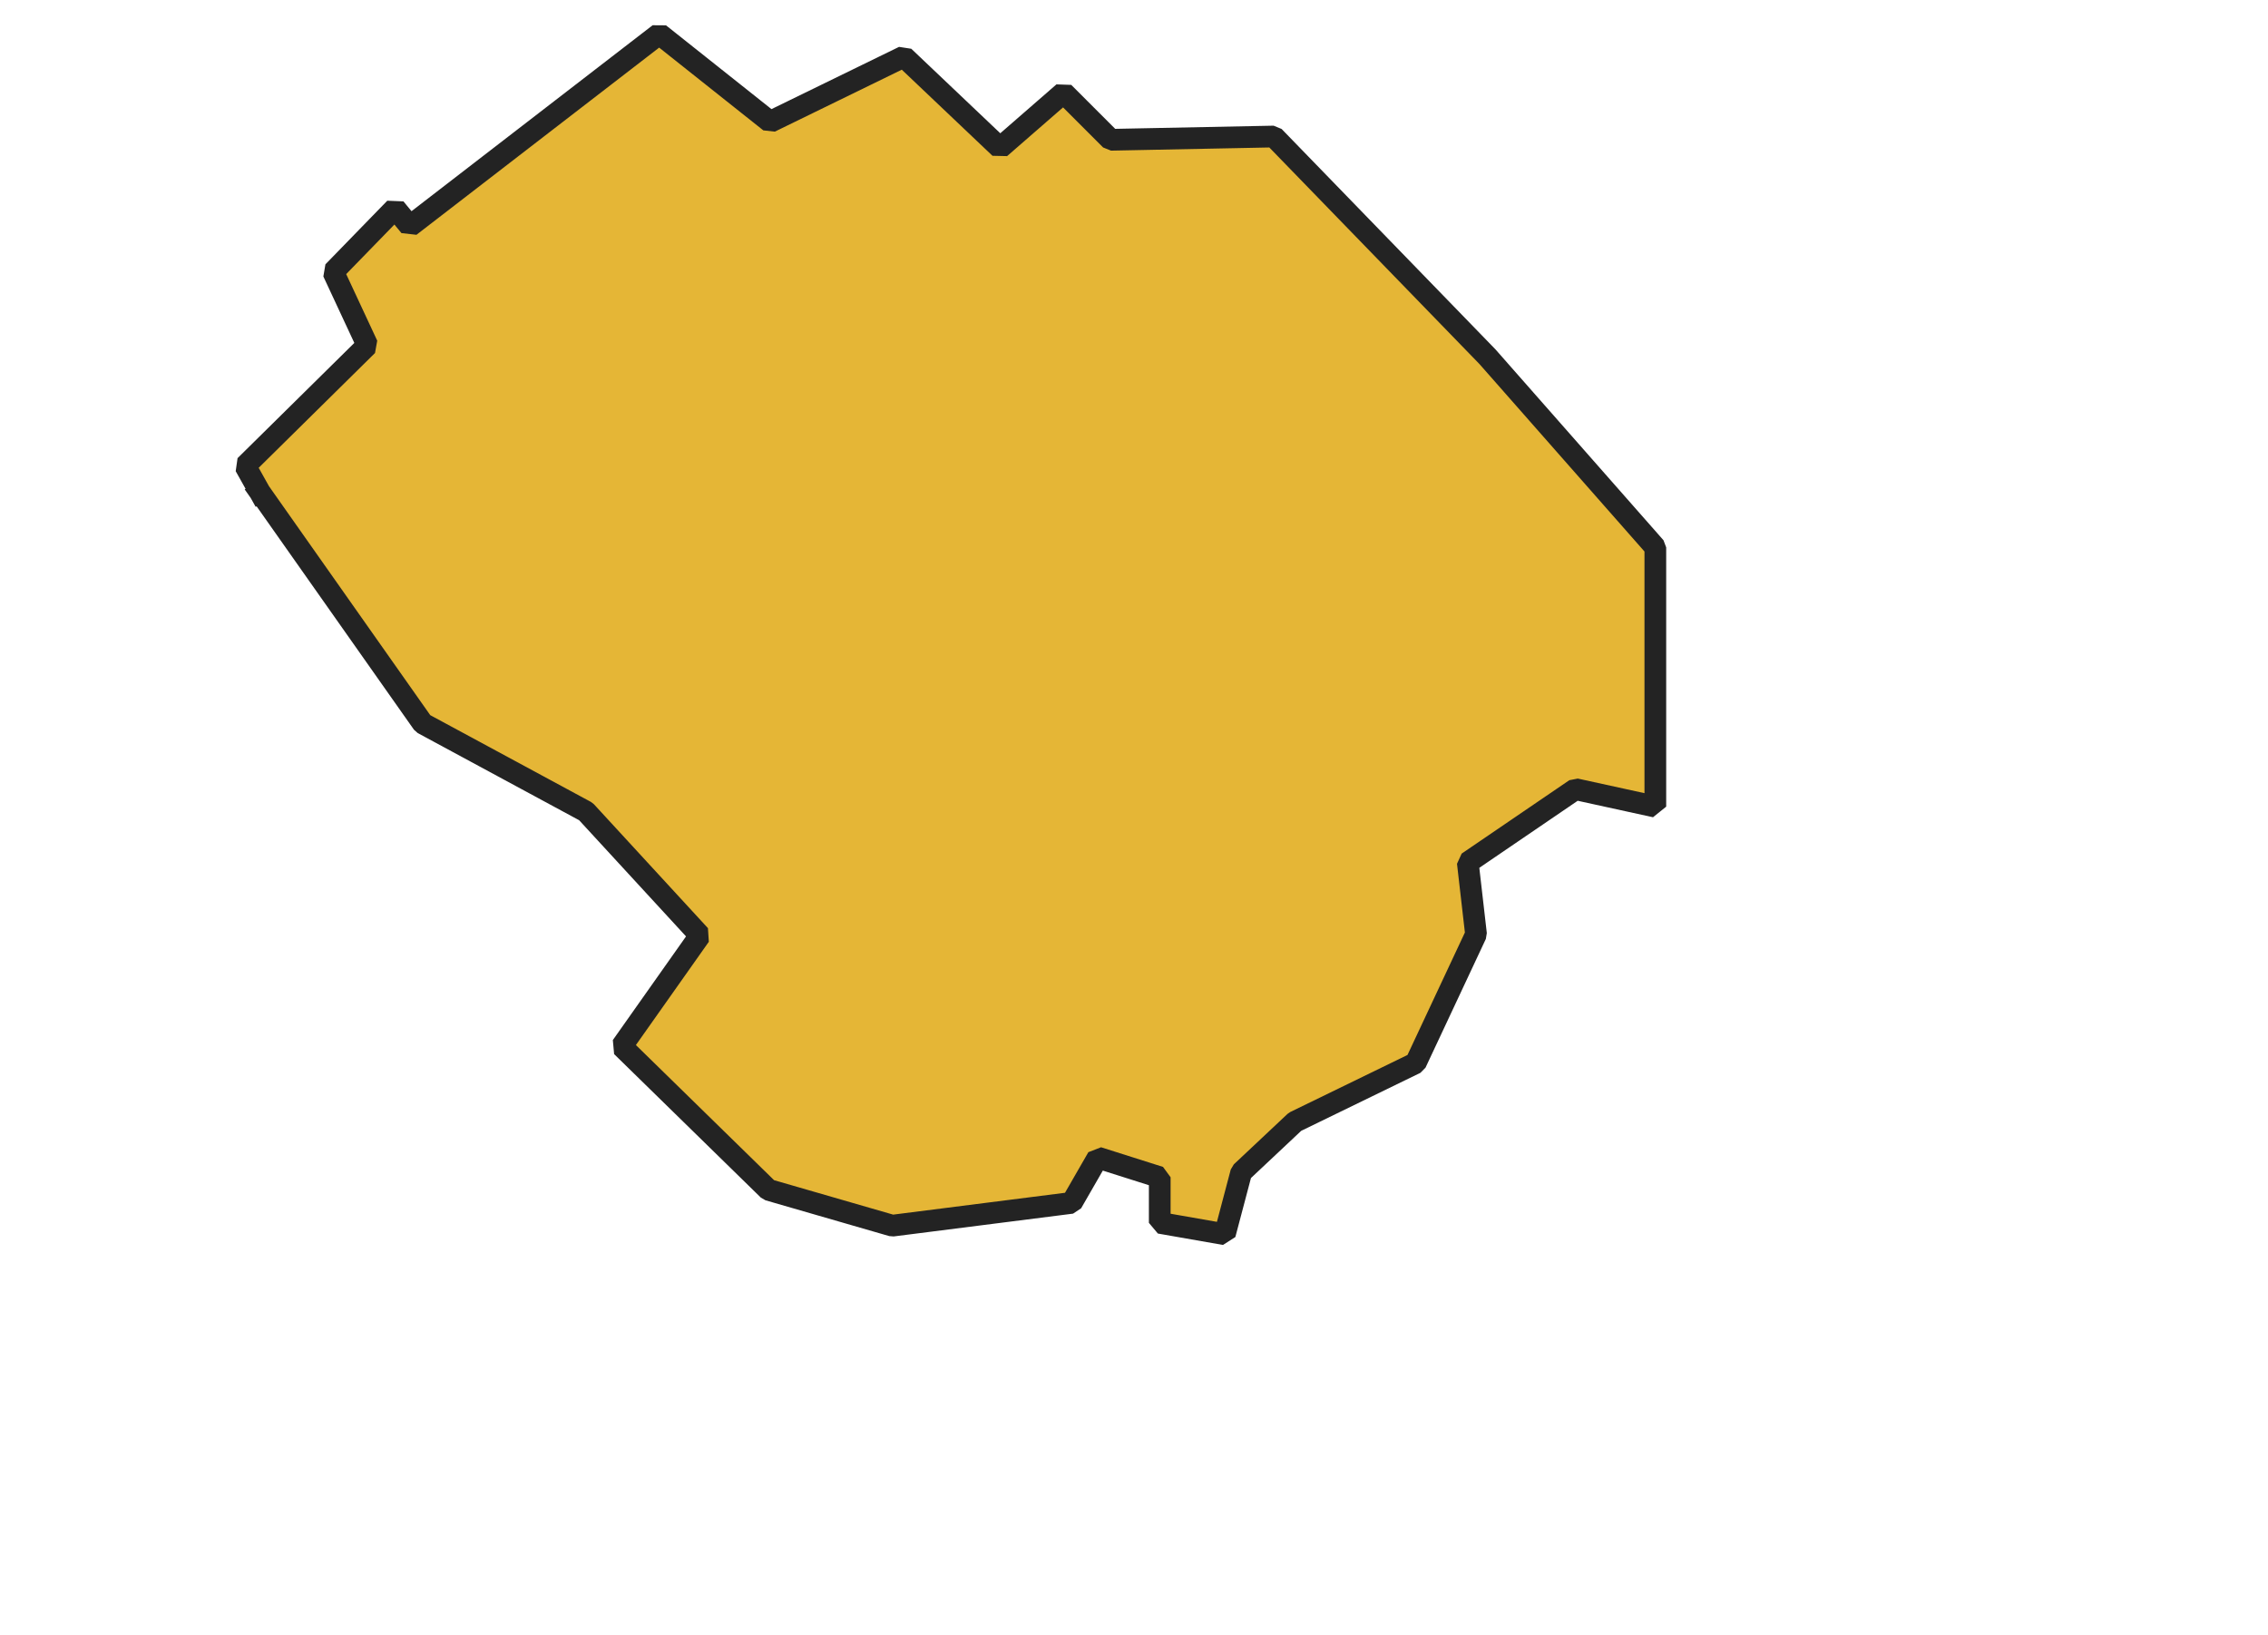
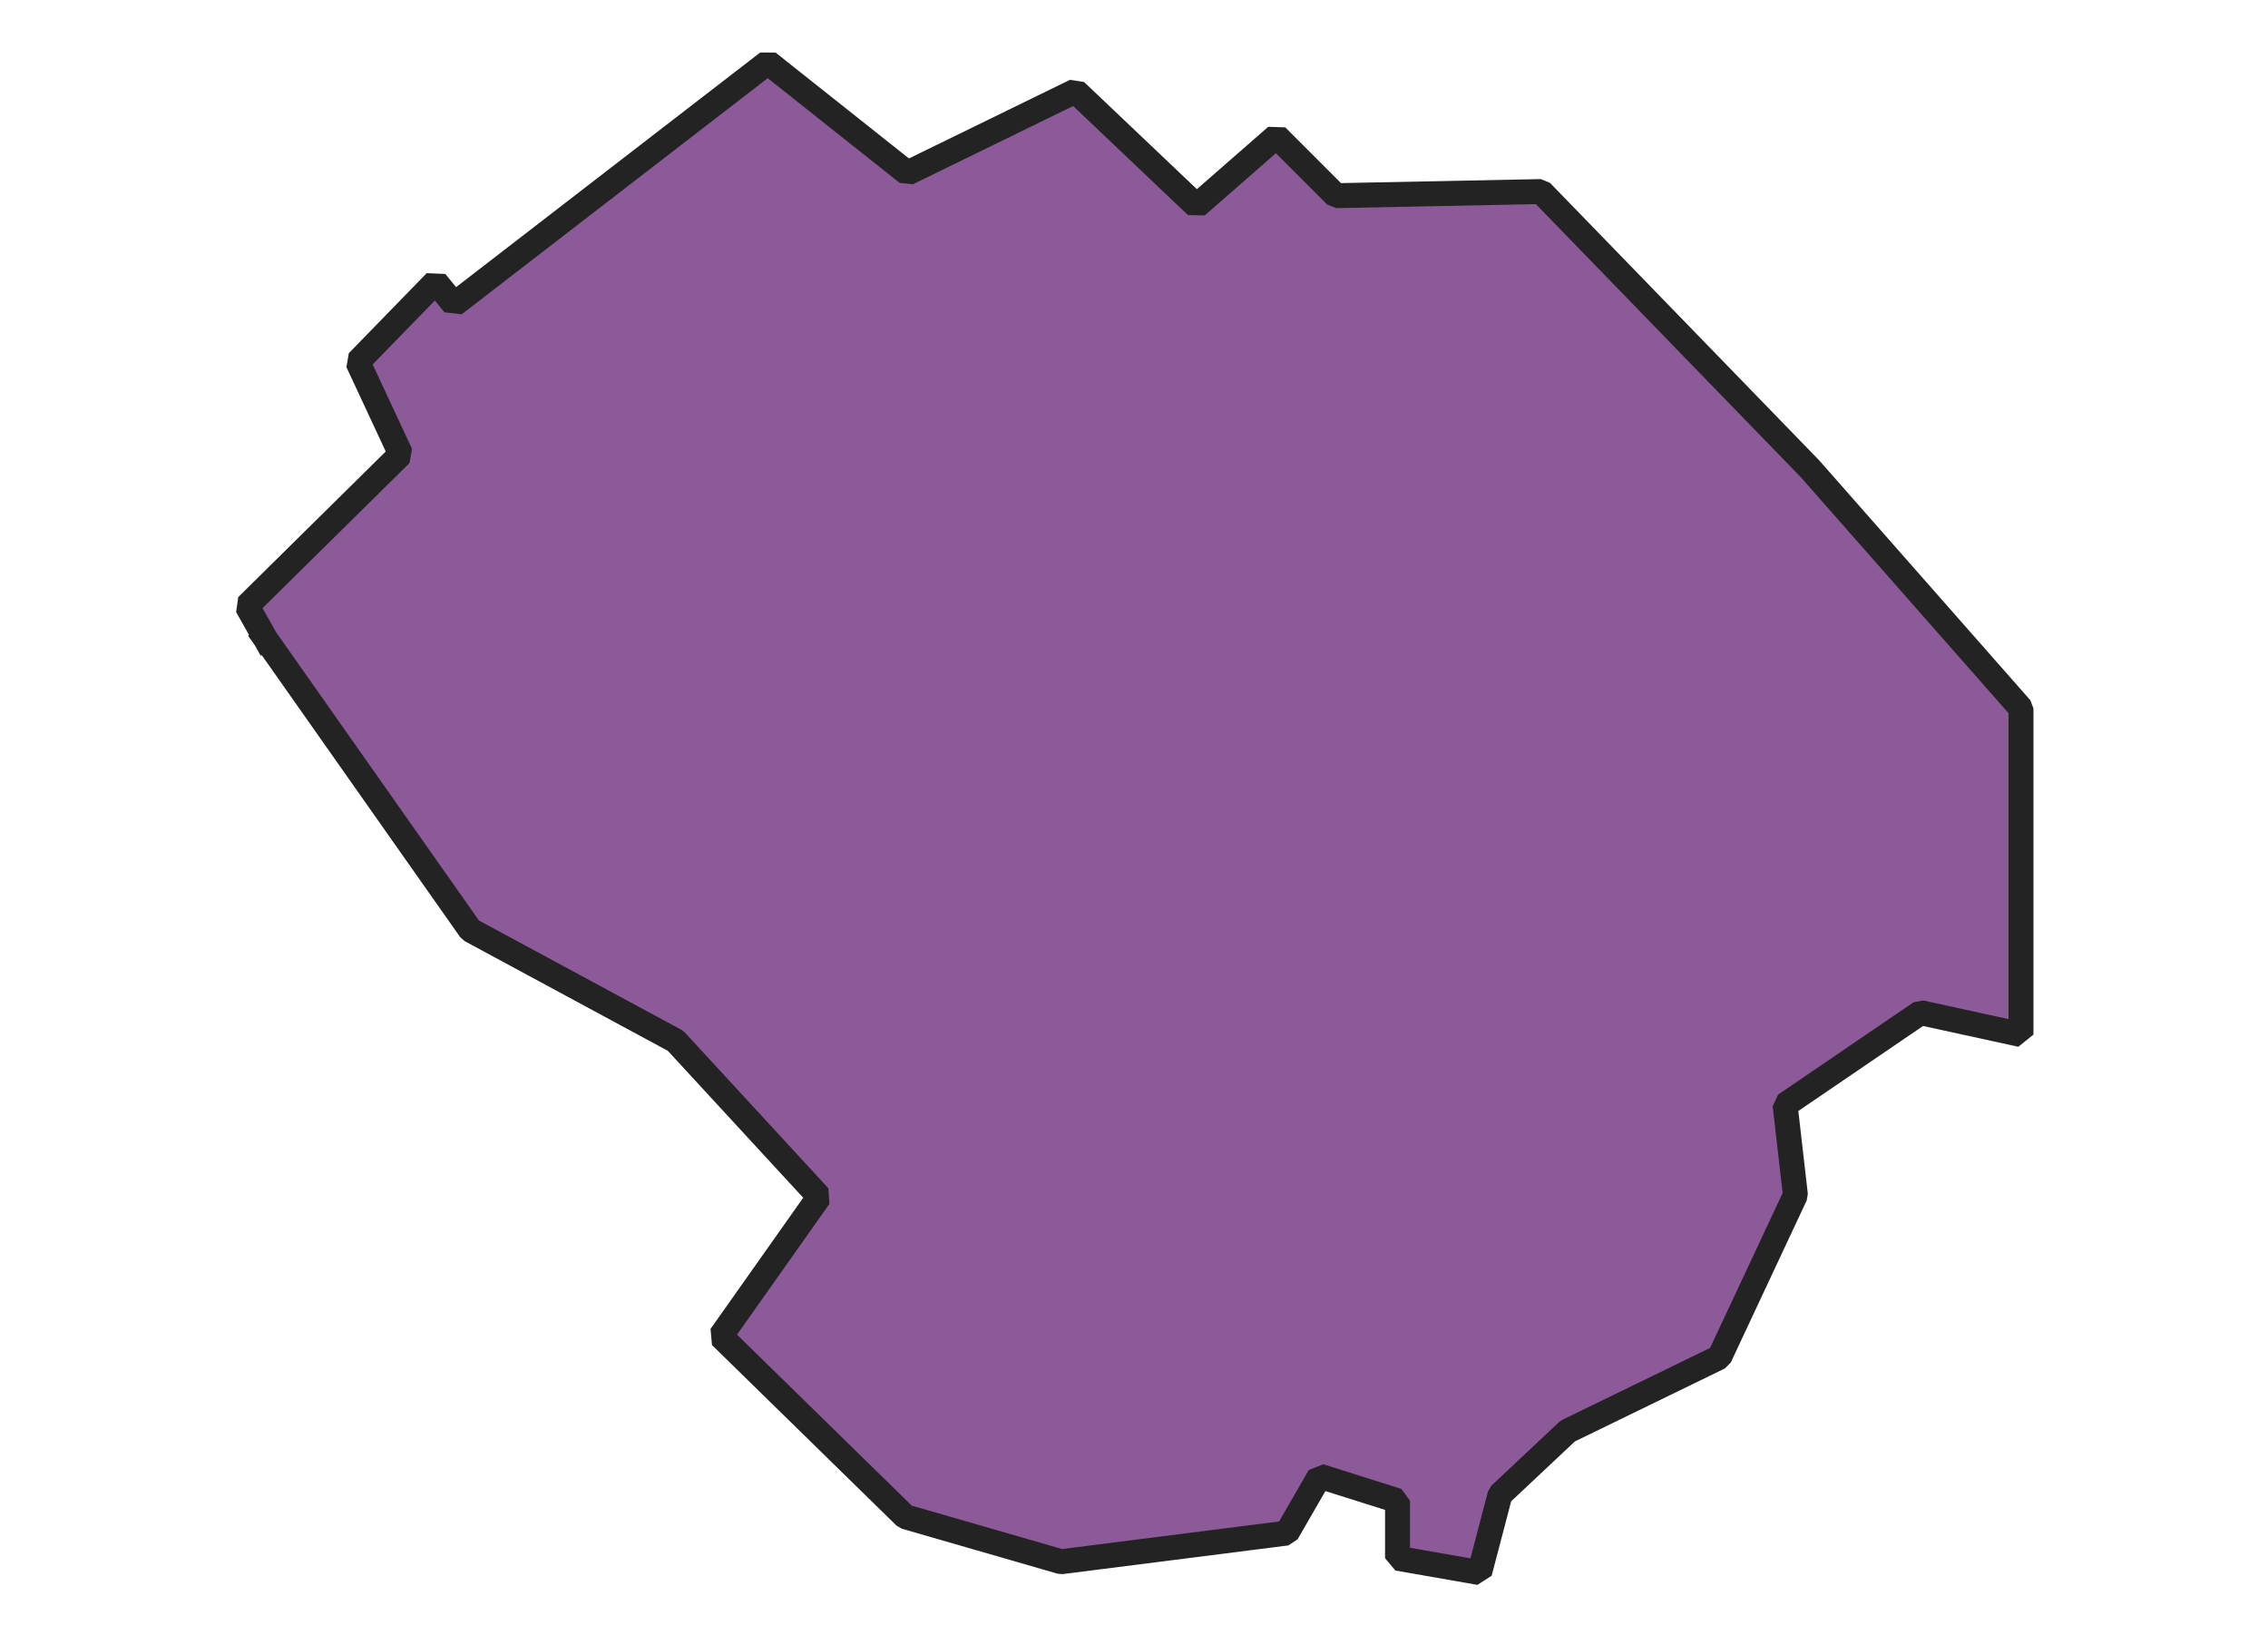
- <svg xmlns="http://www.w3.org/2000/svg" version="1.2" baseProfile="tiny" width="315.045mm" viewBox="2922.97 2760.8 169.92 150.58" height="227.076mm">
+ <svg xmlns="http://www.w3.org/2000/svg" version="1.2" baseProfile="tiny" width="315.045mm" viewBox="3382.29 2782.72 152.27 131.1" height="227.076mm">
  <g stroke-width="1" stroke-linejoin="bevel" stroke-linecap="square" fill="none" stroke="black" id="Map 1: fid_46" fill-rule="evenodd">
-     <g stroke-width="1" stroke-linejoin="bevel" font-weight="400" stroke-linecap="square" font-size="83.333" font-style="normal" fill="none" stroke-opacity="1" transform="matrix(1,0,0,1,0,0)" font-family="Noto Sans" stroke="#000000" />
-     <g stroke-width="1" stroke-linejoin="bevel" font-weight="400" stroke-linecap="square" font-size="83.333" font-style="normal" fill="none" stroke-opacity="1" transform="matrix(1,0,0,1,0,0)" font-family="Noto Sans" stroke="#000000" />
-     <g stroke-width="1" stroke-linejoin="bevel" font-weight="400" stroke-linecap="square" font-size="83.333" font-style="normal" fill="none" stroke-opacity="1" transform="matrix(23.6177,0,0,23.6177,23.6177,23.6177)" font-family="Noto Sans" stroke="#000000" />
-     <g stroke-width="1" stroke-linejoin="bevel" font-weight="400" stroke-linecap="square" font-size="83.333" font-style="normal" fill="none" stroke-opacity="1" transform="matrix(23.6177,0,0,23.6177,23.6177,23.6177)" font-family="Noto Sans" stroke="#000000" />
-     <g fill-opacity="0" font-weight="400" font-size="83.333" font-style="normal" fill="#000000" transform="matrix(0.999817,0,0,0.999817,23.6177,23.6177)" font-family="Noto Sans" stroke="none">
-       <rect y="0" width="7395" height="5318" x="0" />
+     <g fill-opacity="1" stroke-width="2" stroke-linejoin="bevel" font-weight="400" stroke-linecap="square" font-size="83.333" font-style="normal" fill="#8d5a99" stroke-opacity="1" font-family="Noto Sans" stroke="#232323">
+       <path d="M3388.77,2833.94 L3387.29,2831.31 L3399.62,2819.14 L3396.17,2811.74 L3402.42,2805.32 L3403.9,2807.13 L3429.06,2787.72 L3440.25,2796.6 L3453.73,2790.02 L3463.44,2799.24 L3469.85,2793.64 L3474.62,2798.41 L3491.07,2798.08 L3512.62,2820.29 L3529.56,2839.53 L3529.56,2865.68 L3521.5,2863.92 L3510.64,2871.32 L3511.47,2878.55 L3505.38,2891.55 L3493.21,2897.47 L3487.78,2902.57 L3486.14,2908.82 L3479.56,2907.67 L3479.56,2903.06 L3473.31,2901.09 L3470.68,2905.65 L3452.58,2907.95 L3440.08,2904.34 L3425.28,2889.86 L3433.18,2878.68 L3421.66,2866.18 L3405.21,2857.3 L3388.77,2833.94" vector-effect="none" fill-rule="evenodd" />
    </g>
-     <g stroke-width="1" stroke-linejoin="bevel" font-weight="400" stroke-linecap="square" font-size="83.333" font-style="normal" fill="none" stroke-opacity="1" transform="matrix(0.999817,0,0,0.999817,23.6177,23.6177)" font-family="Noto Sans" stroke="#000000" />
-     <g fill-opacity="1" stroke-width="2" stroke-linejoin="bevel" font-weight="400" stroke-linecap="square" font-size="83.333" font-style="normal" fill="#e5b636" stroke-opacity="1" transform="matrix(0.999817,0,0,0.999817,23.6177,23.6177)" font-family="Noto Sans" stroke="#232323">
-       <path d="M2904.32,2783.01 L2902.97,2780.6 L2914.23,2769.49 L2911.08,2762.73 L2916.78,2756.87 L2918.14,2758.52 L2941.12,2740.8 L2951.33,2748.91 L2963.65,2742.9 L2972.51,2751.31 L2978.37,2746.21 L2982.72,2750.56 L2997.74,2750.26 L3017.42,2770.54 L3032.89,2788.11 L3032.89,2811.99 L3025.53,2810.38 L3015.61,2817.14 L3016.37,2823.75 L3010.81,2835.61 L2999.69,2841.02 L2994.74,2845.67 L2993.23,2851.38 L2987.23,2850.33 L2987.23,2846.13 L2981.52,2844.32 L2979.12,2848.49 L2962.59,2850.59 L2951.18,2847.29 L2937.66,2834.07 L2944.87,2823.86 L2934.36,2812.44 L2919.34,2804.33 L2904.32,2783.01" vector-effect="none" fill-rule="evenodd" />
-     </g>
-     <g stroke-width="1" stroke-linejoin="bevel" font-weight="400" stroke-linecap="square" font-size="83.333" font-style="normal" fill="none" stroke-opacity="1" transform="matrix(0.999817,0,0,0.999817,23.6177,23.6177)" font-family="Noto Sans" stroke="#000000" />
-     <g stroke-width="1" stroke-linejoin="bevel" font-weight="400" stroke-linecap="square" font-size="83.333" font-style="normal" fill="none" stroke-opacity="1" transform="matrix(23.6177,0,0,23.6177,23.6177,23.6177)" font-family="Noto Sans" stroke="#000000" />
-     <g stroke-width="1" stroke-linejoin="bevel" font-weight="400" stroke-linecap="square" font-size="83.333" font-style="normal" fill="none" stroke-opacity="1" transform="matrix(23.6177,0,0,23.6177,23.6177,23.6177)" font-family="Noto Sans" stroke="#000000" />
-     <g stroke-width="1" stroke-linejoin="bevel" font-weight="400" stroke-linecap="square" font-size="83.333" font-style="normal" fill="none" stroke-opacity="1" transform="matrix(23.6177,0,0,23.6177,23.6177,23.6177)" font-family="Noto Sans" stroke="#000000" />
-     <g stroke-width="1" stroke-linejoin="bevel" font-weight="400" stroke-linecap="square" font-size="83.333" font-style="normal" fill="none" stroke-opacity="1" transform="matrix(1,0,0,1,0,0)" font-family="Noto Sans" stroke="#000000" />
-     <g stroke-width="1" stroke-linejoin="bevel" font-weight="400" stroke-linecap="square" font-size="83.333" font-style="normal" fill="none" stroke-opacity="1" transform="matrix(23.6177,0,0,23.6177,23.6177,23.6177)" font-family="Noto Sans" stroke="#000000" />
-     <g stroke-width="1" stroke-linejoin="bevel" font-weight="400" stroke-linecap="square" font-size="83.333" font-style="normal" fill="none" stroke-opacity="1" transform="matrix(23.6177,0,0,23.6177,23.6177,23.6177)" font-family="Noto Sans" stroke="#000000" />
-     <g stroke-width="1" stroke-linejoin="bevel" font-weight="400" stroke-linecap="square" font-size="83.333" font-style="normal" fill="none" stroke-opacity="1" transform="matrix(1,0,0,1,0,0)" font-family="Noto Sans" stroke="#000000" />
  </g>
</svg>
